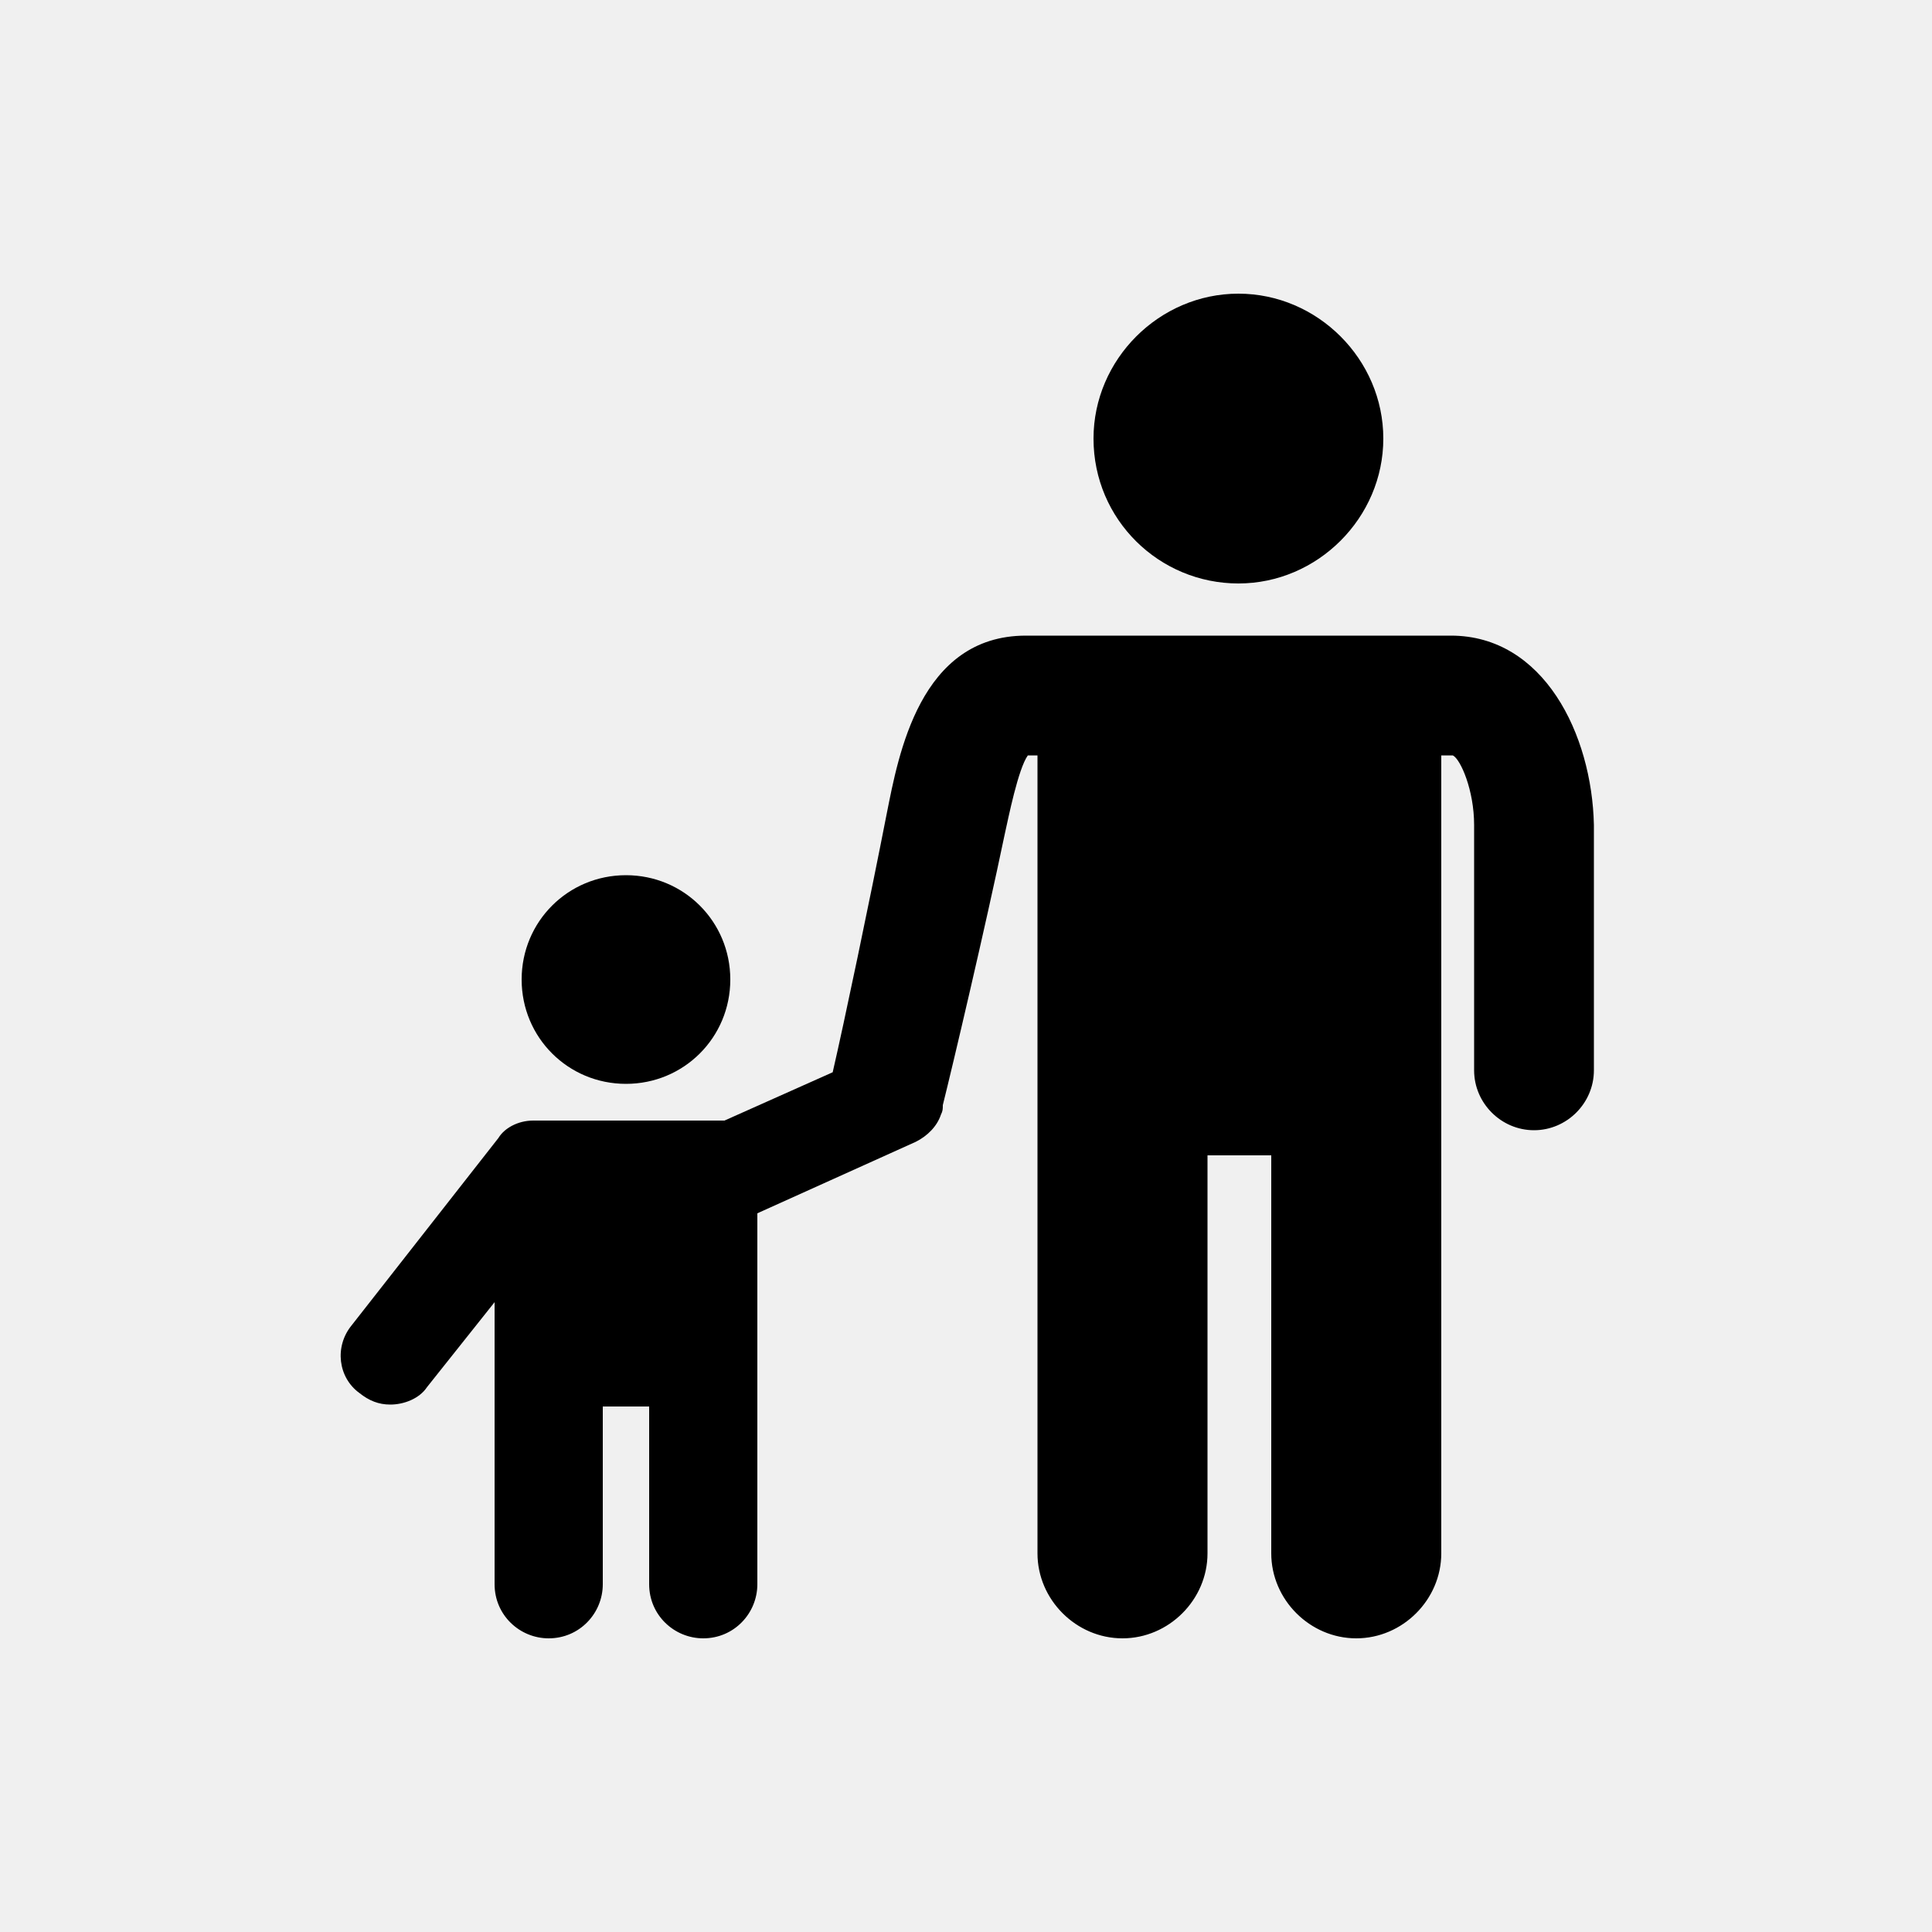
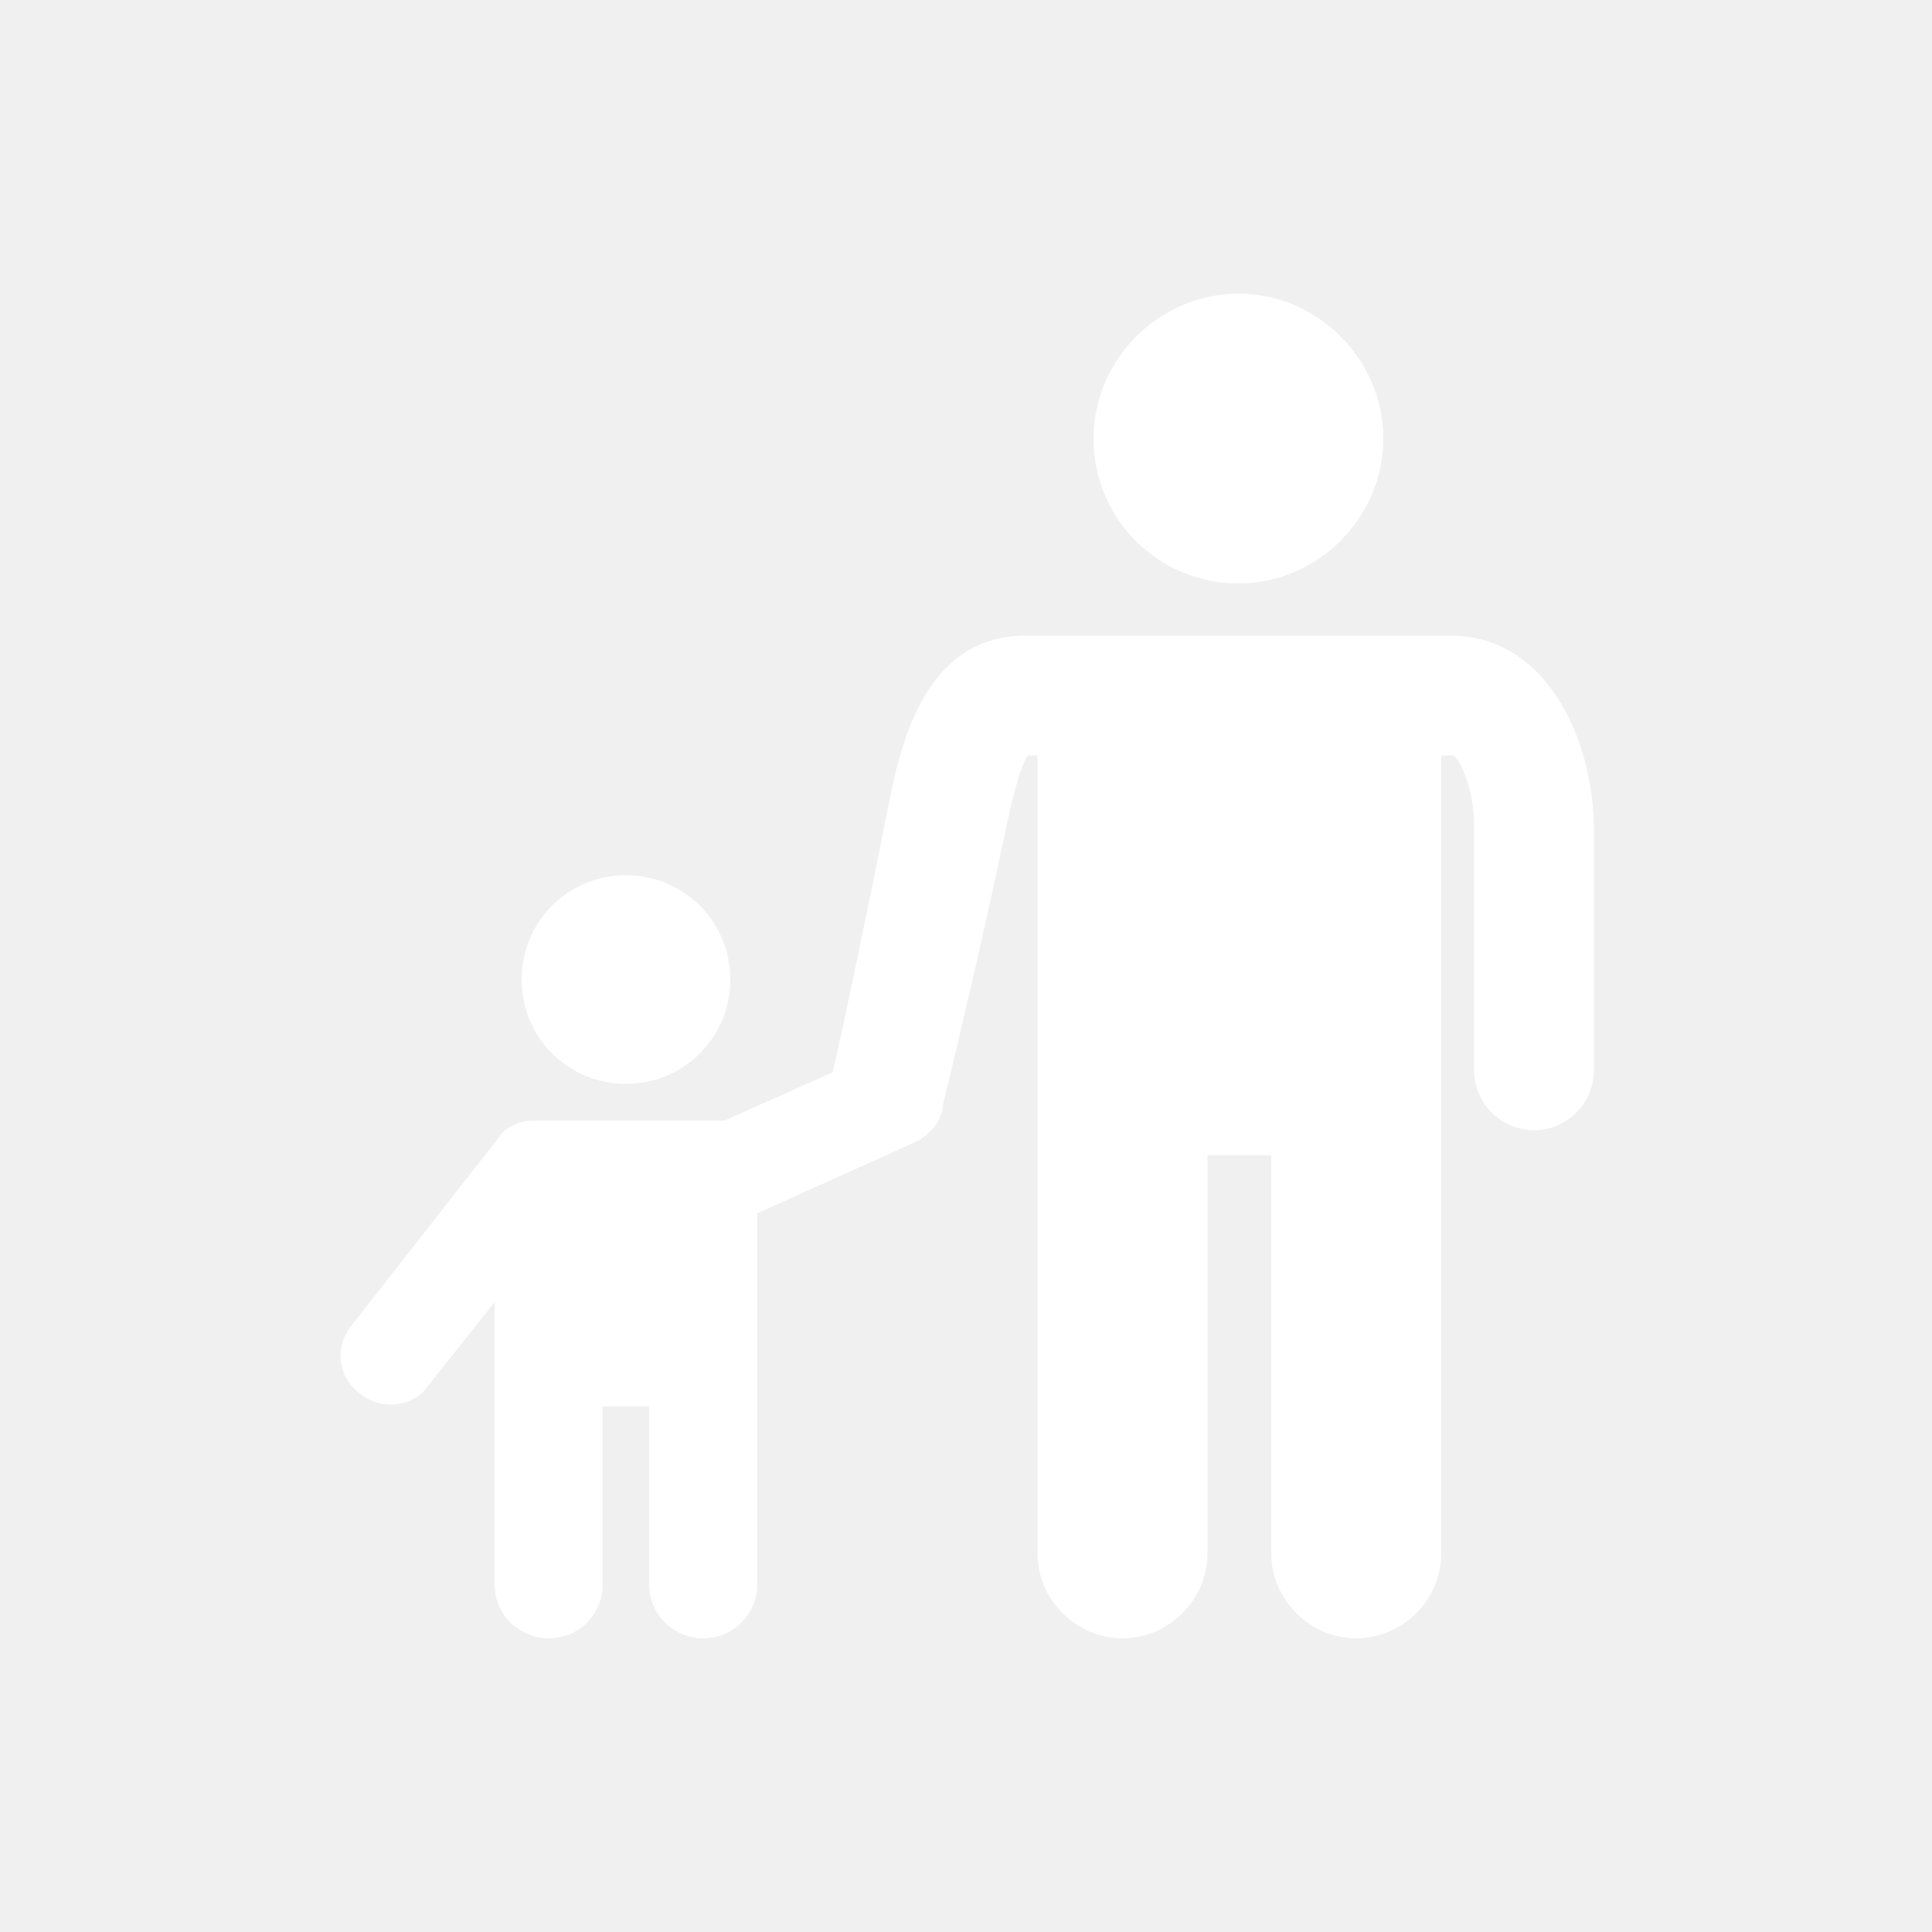
<svg xmlns="http://www.w3.org/2000/svg" version="1.1" id="Layer_1" x="0px" y="0px" viewBox="0 0 100 100" style="enable-background:new 0 0 100 100;" xml:space="preserve">
+   <style type="text/css">
+ 	.st0{fill:#FFFFFF;}
+ </style>
  <g>
-     <path d="M64.1,30.2c4.1,0,7.5-3.4,7.5-7.5c0-4.1-3.4-7.5-7.5-7.5c-4.1,0-7.5,3.4-7.5,7.5C56.6,26.9,60,30.2,64.1,30.2z" />
-     <path d="M75.1,32.9H53.1c-5.5,0-6.6,6.2-7.2,9.2c-0.9,4.6-2.2,10.8-2.8,13.4l-5.6,2.5c-0.1,0-0.1,0-0.2,0h-9.7   c-0.8,0-1.5,0.4-1.8,0.9l-7.6,9.7c-0.9,1.1-0.7,2.7,0.4,3.5c0.5,0.4,1,0.6,1.6,0.6c0.7,0,1.5-0.3,1.9-0.9l3.5-4.4V82   c0,1.6,1.3,2.8,2.8,2.8c1.6,0,2.8-1.3,2.8-2.8v-9.2h2.4V82c0,1.6,1.3,2.8,2.8,2.8c1.6,0,2.8-1.3,2.8-2.8V62.8l8.2-3.7   c0.6-0.3,1.1-0.8,1.3-1.4h0c0,0,0,0,0,0c0.1-0.2,0.1-0.3,0.1-0.5C49.3,55.2,51,48,52,43.2c0.2-0.9,0.7-3.4,1.2-4.1h0.5v41.3   c0,2.4,2,4.4,4.4,4.4c2.4,0,4.4-2,4.4-4.4V59.8h3.3v20.6c0,2.4,2,4.4,4.4,4.4c2.4,0,4.4-2,4.4-4.4V39.1h0.6   c0.4,0.2,1.1,1.8,1.1,3.6v12.7c0,1.7,1.4,3.1,3.1,3.1c1.7,0,3.1-1.4,3.1-3.1V42.7C82.4,38,79.9,32.9,75.1,32.9z" />
-     <path d="M32.4,56.1c3,0,5.4-2.4,5.4-5.4c0-3-2.4-5.4-5.4-5.4c-3,0-5.4,2.4-5.4,5.4C27,53.7,29.4,56.1,32.4,56.1z" />
+     <path class="st0" d="M64.1,30.2c4.1,0,7.5-3.4,7.5-7.5s-3.4-7.5-7.5-7.5s-7.5,3.4-7.5,7.5C56.6,26.9,60,30.2,64.1,30.2z" />
+     <path class="st0" d="M75.1,32.9h-22c-5.5,0-6.6,6.2-7.2,9.2c-0.9,4.6-2.2,10.8-2.8,13.4L37.5,58c-0.1,0-0.1,0-0.2,0h-9.7   c-0.8,0-1.5,0.4-1.8,0.9l-7.6,9.7c-0.9,1.1-0.7,2.7,0.4,3.5c0.5,0.4,1,0.6,1.6,0.6c0.7,0,1.5-0.3,1.9-0.9l3.5-4.4V82   c0,1.6,1.3,2.8,2.8,2.8c1.6,0,2.8-1.3,2.8-2.8v-9.2h2.4V82c0,1.6,1.3,2.8,2.8,2.8c1.6,0,2.8-1.3,2.8-2.8V62.8l8.2-3.7   c0.6-0.3,1.1-0.8,1.3-1.4l0,0l0,0c0.1-0.2,0.1-0.3,0.1-0.5c0.5-2,2.2-9.2,3.2-14c0.2-0.9,0.7-3.4,1.2-4.1h0.5v41.3   c0,2.4,2,4.4,4.4,4.4s4.4-2,4.4-4.4V59.8h3.3v20.6c0,2.4,2,4.4,4.4,4.4s4.4-2,4.4-4.4V39.1h0.6c0.4,0.2,1.1,1.8,1.1,3.6v12.7   c0,1.7,1.4,3.1,3.1,3.1s3.1-1.4,3.1-3.1V42.7C82.4,38,79.9,32.9,75.1,32.9z" />
+     <path class="st0" d="M32.4,56.1c3,0,5.4-2.4,5.4-5.4s-2.4-5.4-5.4-5.4S27,47.7,27,50.7C27,53.7,29.4,56.1,32.4,56.1z" />
  </g>
</svg>
